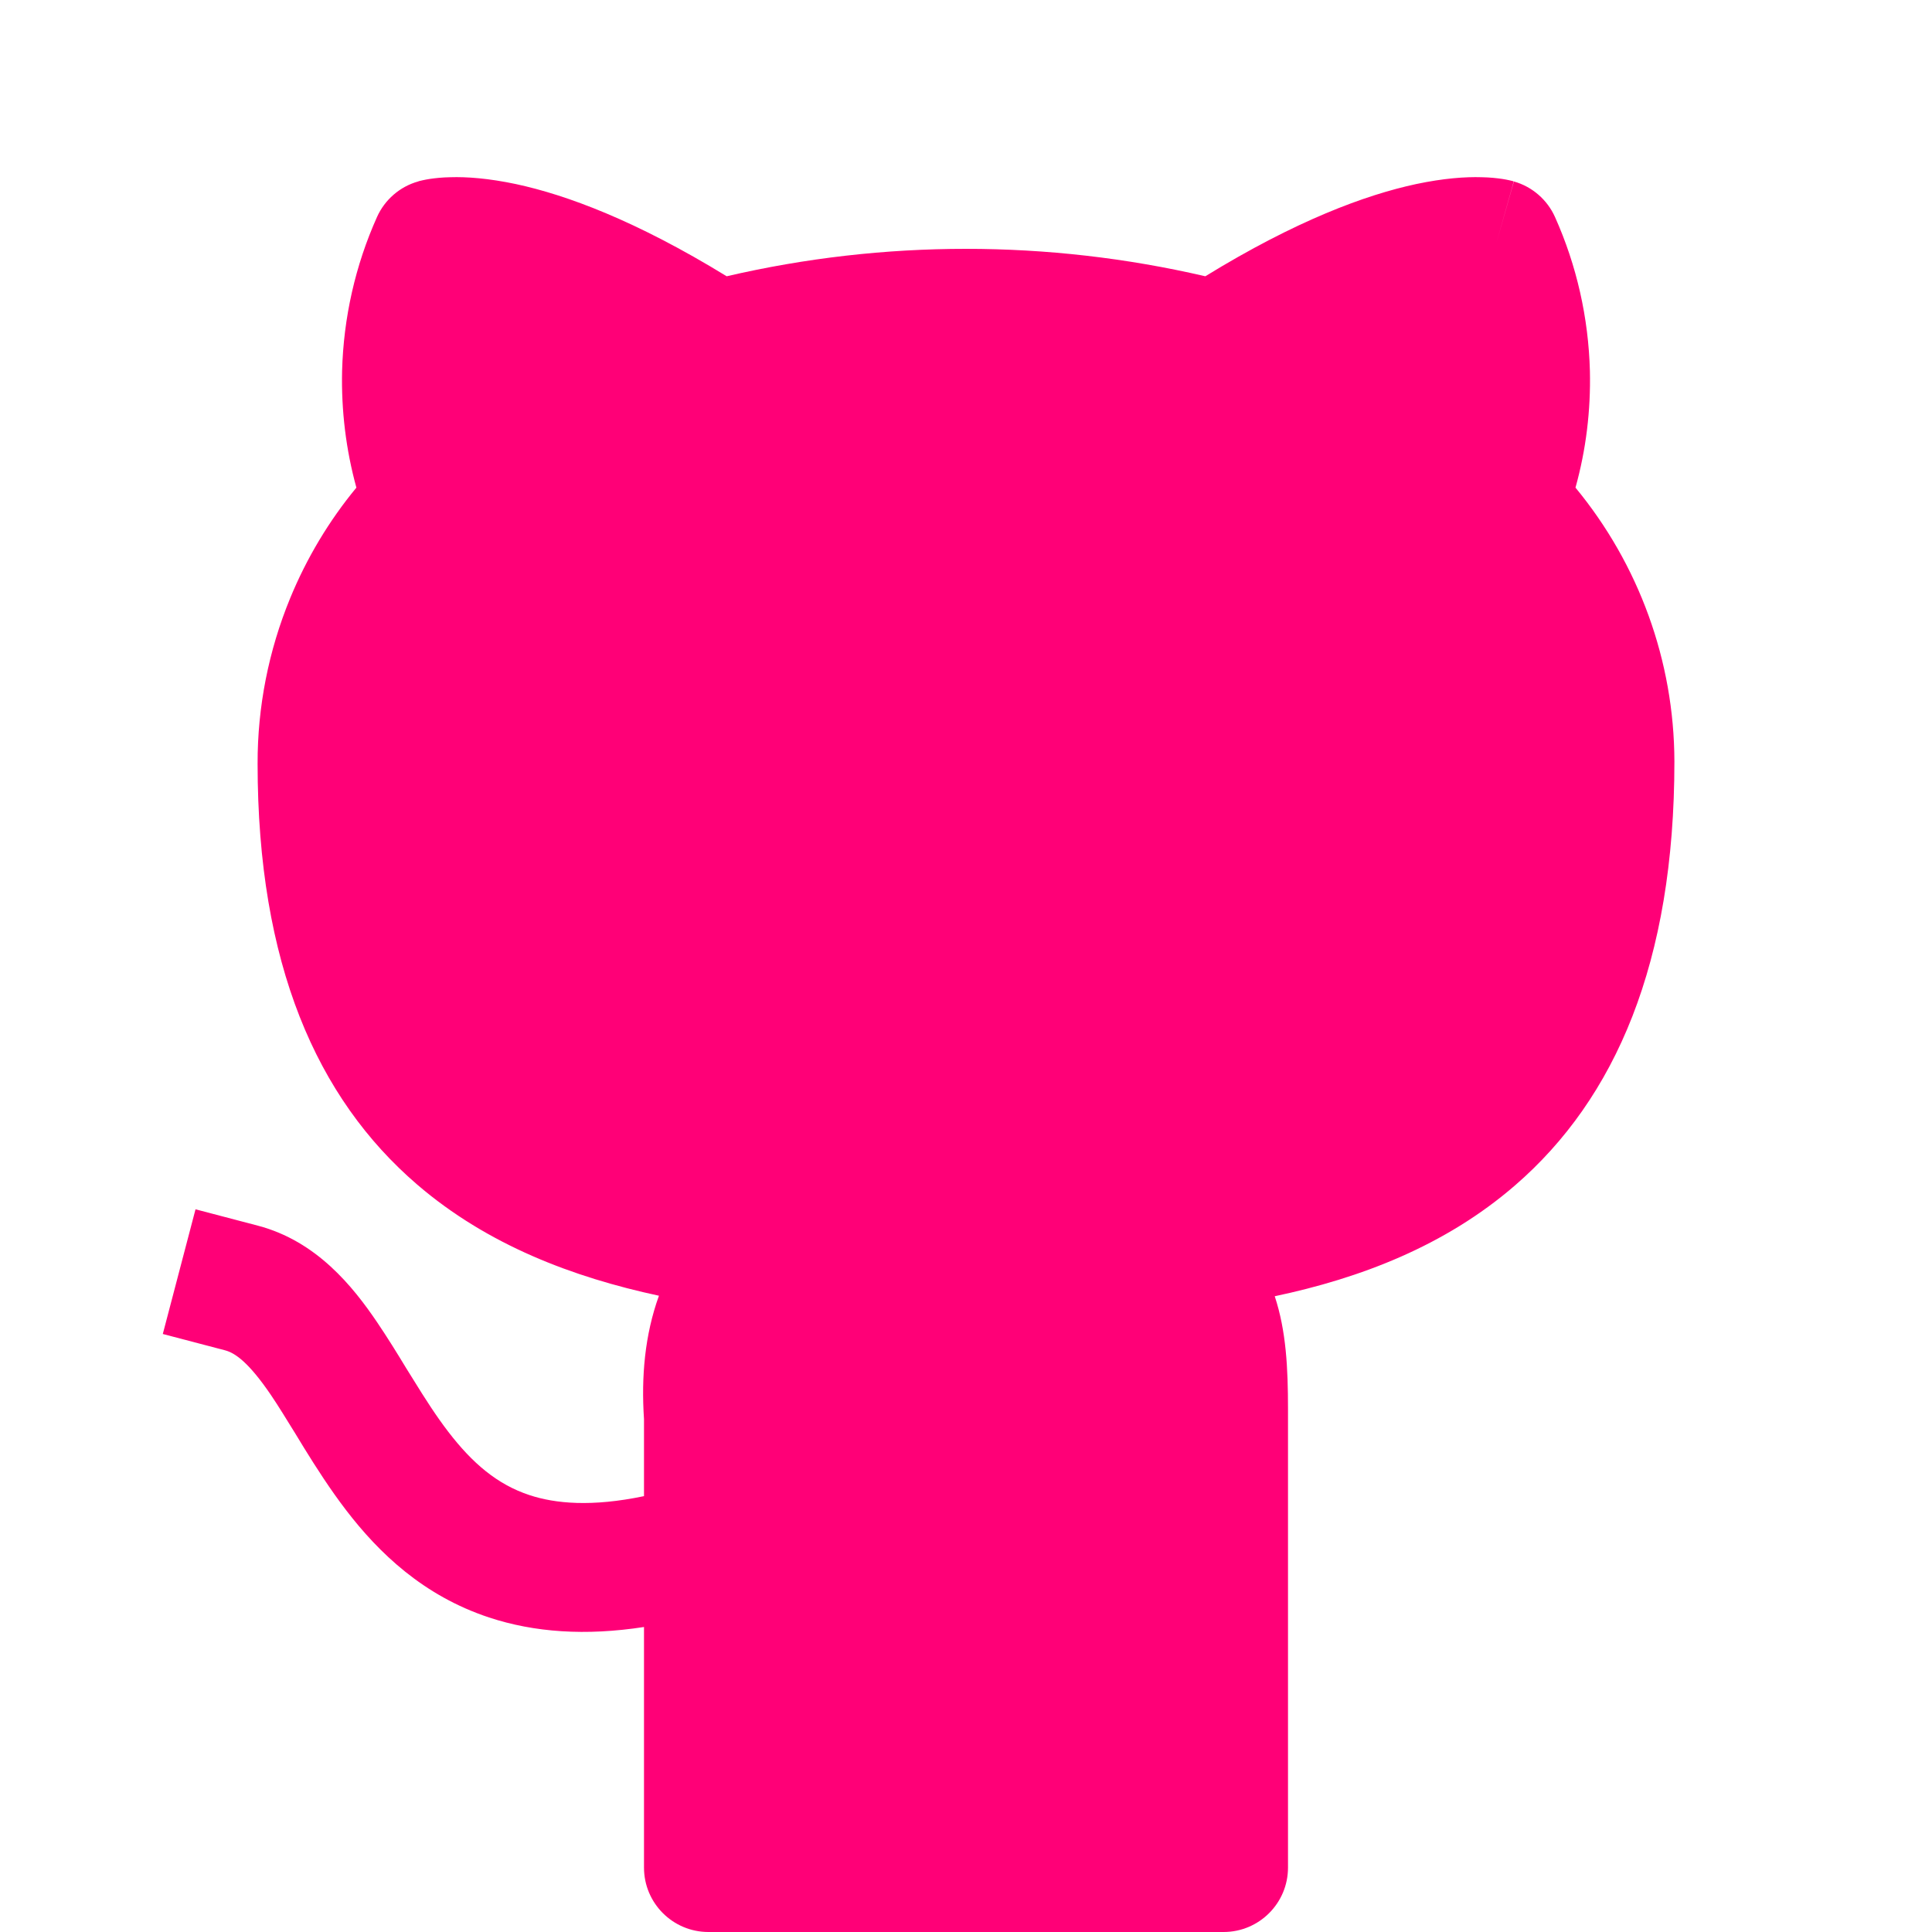
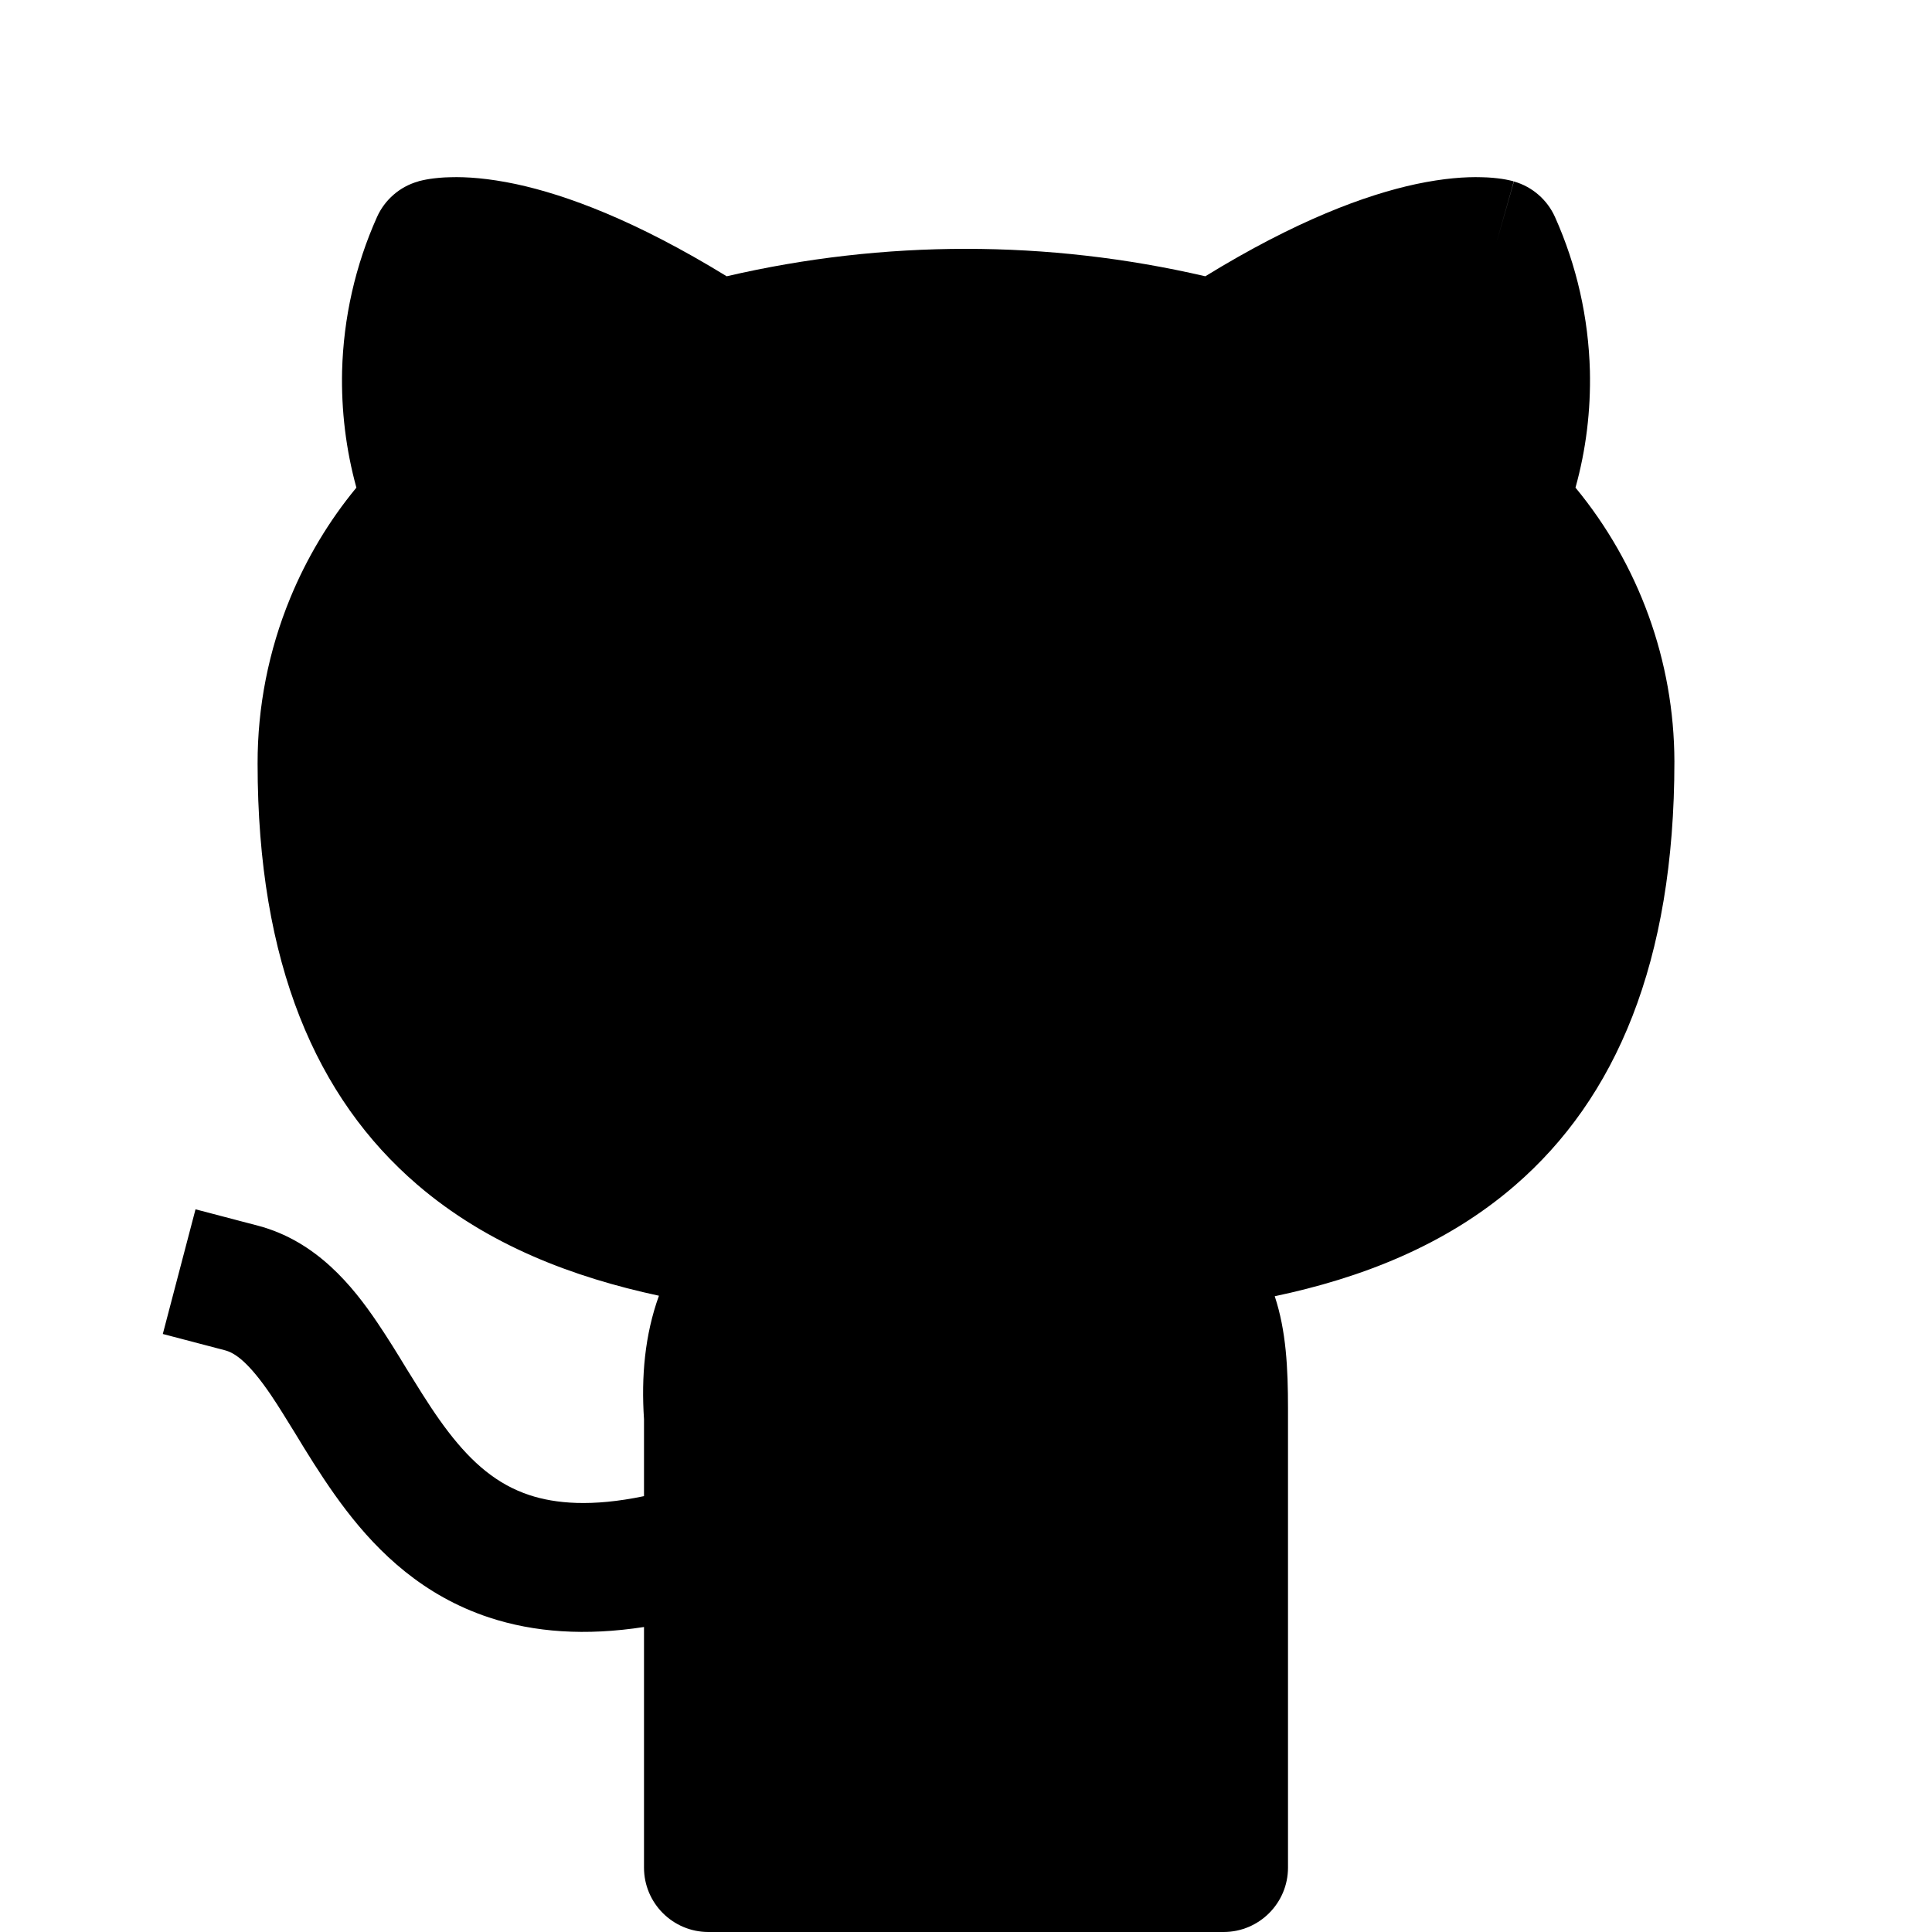
- <svg xmlns="http://www.w3.org/2000/svg" viewBox="0 0 15 15" fill="#ff0077">
-   <path d="M9.358 2.145C8.135 1.861 6.864 1.861 5.642 2.145C4.936 1.712 4.397 1.513 4.005 1.429C3.792 1.384 3.623 1.372 3.496 1.376C3.432 1.377 3.38 1.383 3.338 1.389C3.317 1.392 3.299 1.396 3.284 1.399C3.276 1.401 3.269 1.402 3.263 1.404L3.254 1.406L3.249 1.408L3.248 1.408L3.246 1.409C3.246 1.409 3.246 1.409 3.246 1.409C3.245 1.409 3.247 1.415 3.383 1.889L3.246 1.409C3.104 1.449 2.987 1.551 2.927 1.685C2.758 2.062 2.667 2.468 2.656 2.88C2.649 3.187 2.686 3.492 2.767 3.786C2.554 4.044 2.381 4.333 2.253 4.644C2.085 5.052 1.999 5.489 2 5.929C2 7.482 2.458 8.526 3.239 9.197C3.786 9.667 4.45 9.917 5.116 10.06C5.006 10.365 4.978 10.688 5 11.018V11.616C4.593 11.701 4.311 11.674 4.111 11.608C3.859 11.525 3.666 11.358 3.481 11.117C3.388 10.996 3.302 10.862 3.212 10.716L3.154 10.623C3.084 10.507 3.007 10.383 2.93 10.269C2.74 9.988 2.458 9.636 2.002 9.516L1.518 9.389L1.264 10.357L1.748 10.484C1.827 10.505 1.932 10.579 2.103 10.83C2.166 10.923 2.225 11.021 2.294 11.132C2.315 11.167 2.338 11.204 2.361 11.242C2.455 11.394 2.563 11.563 2.688 11.726C2.941 12.056 3.286 12.389 3.797 12.558C4.149 12.674 4.546 12.702 5 12.632V14.5C5 14.776 5.224 15 5.5 15H9.5C9.776 15 10 14.776 10 14.5V10.938C10 10.622 9.986 10.333 9.897 10.064C10.56 9.924 11.219 9.674 11.763 9.203C12.543 8.528 13 7.474 13 5.912L13 5.911C12.998 5.132 12.724 4.382 12.232 3.786C12.314 3.492 12.351 3.187 12.344 2.88C12.333 2.468 12.242 2.062 12.073 1.685C12.013 1.551 11.896 1.449 11.754 1.409L11.617 1.889C11.754 1.409 11.753 1.408 11.752 1.408L11.75 1.408L11.746 1.406L11.737 1.404C11.731 1.402 11.724 1.401 11.716 1.399C11.701 1.396 11.683 1.392 11.662 1.389C11.62 1.383 11.567 1.377 11.504 1.376C11.377 1.372 11.208 1.384 10.995 1.429C10.603 1.513 10.063 1.712 9.358 2.145Z" fill="#ff0077" />
+ <svg xmlns="http://www.w3.org/2000/svg" viewBox="0 0 15 15">
+   <path d="M9.358 2.145C8.135 1.861 6.864 1.861 5.642 2.145C4.936 1.712 4.397 1.513 4.005 1.429C3.792 1.384 3.623 1.372 3.496 1.376C3.432 1.377 3.38 1.383 3.338 1.389C3.317 1.392 3.299 1.396 3.284 1.399C3.276 1.401 3.269 1.402 3.263 1.404L3.254 1.406L3.249 1.408L3.248 1.408L3.246 1.409C3.246 1.409 3.246 1.409 3.246 1.409C3.245 1.409 3.247 1.415 3.383 1.889L3.246 1.409C3.104 1.449 2.987 1.551 2.927 1.685C2.758 2.062 2.667 2.468 2.656 2.88C2.649 3.187 2.686 3.492 2.767 3.786C2.554 4.044 2.381 4.333 2.253 4.644C2.085 5.052 1.999 5.489 2 5.929C2 7.482 2.458 8.526 3.239 9.197C3.786 9.667 4.45 9.917 5.116 10.06C5.006 10.365 4.978 10.688 5 11.018V11.616C4.593 11.701 4.311 11.674 4.111 11.608C3.859 11.525 3.666 11.358 3.481 11.117C3.388 10.996 3.302 10.862 3.212 10.716L3.154 10.623C3.084 10.507 3.007 10.383 2.93 10.269C2.74 9.988 2.458 9.636 2.002 9.516L1.518 9.389L1.264 10.357L1.748 10.484C1.827 10.505 1.932 10.579 2.103 10.83C2.166 10.923 2.225 11.021 2.294 11.132C2.315 11.167 2.338 11.204 2.361 11.242C2.455 11.394 2.563 11.563 2.688 11.726C2.941 12.056 3.286 12.389 3.797 12.558C4.149 12.674 4.546 12.702 5 12.632V14.5C5 14.776 5.224 15 5.5 15H9.5C9.776 15 10 14.776 10 14.5V10.938C10 10.622 9.986 10.333 9.897 10.064C10.56 9.924 11.219 9.674 11.763 9.203C12.543 8.528 13 7.474 13 5.912L13 5.911C12.998 5.132 12.724 4.382 12.232 3.786C12.314 3.492 12.351 3.187 12.344 2.88C12.333 2.468 12.242 2.062 12.073 1.685C12.013 1.551 11.896 1.449 11.754 1.409L11.617 1.889C11.754 1.409 11.753 1.408 11.752 1.408L11.75 1.408L11.746 1.406L11.737 1.404C11.731 1.402 11.724 1.401 11.716 1.399C11.701 1.396 11.683 1.392 11.662 1.389C11.62 1.383 11.567 1.377 11.504 1.376C11.377 1.372 11.208 1.384 10.995 1.429C10.603 1.513 10.063 1.712 9.358 2.145Z" />
</svg>
